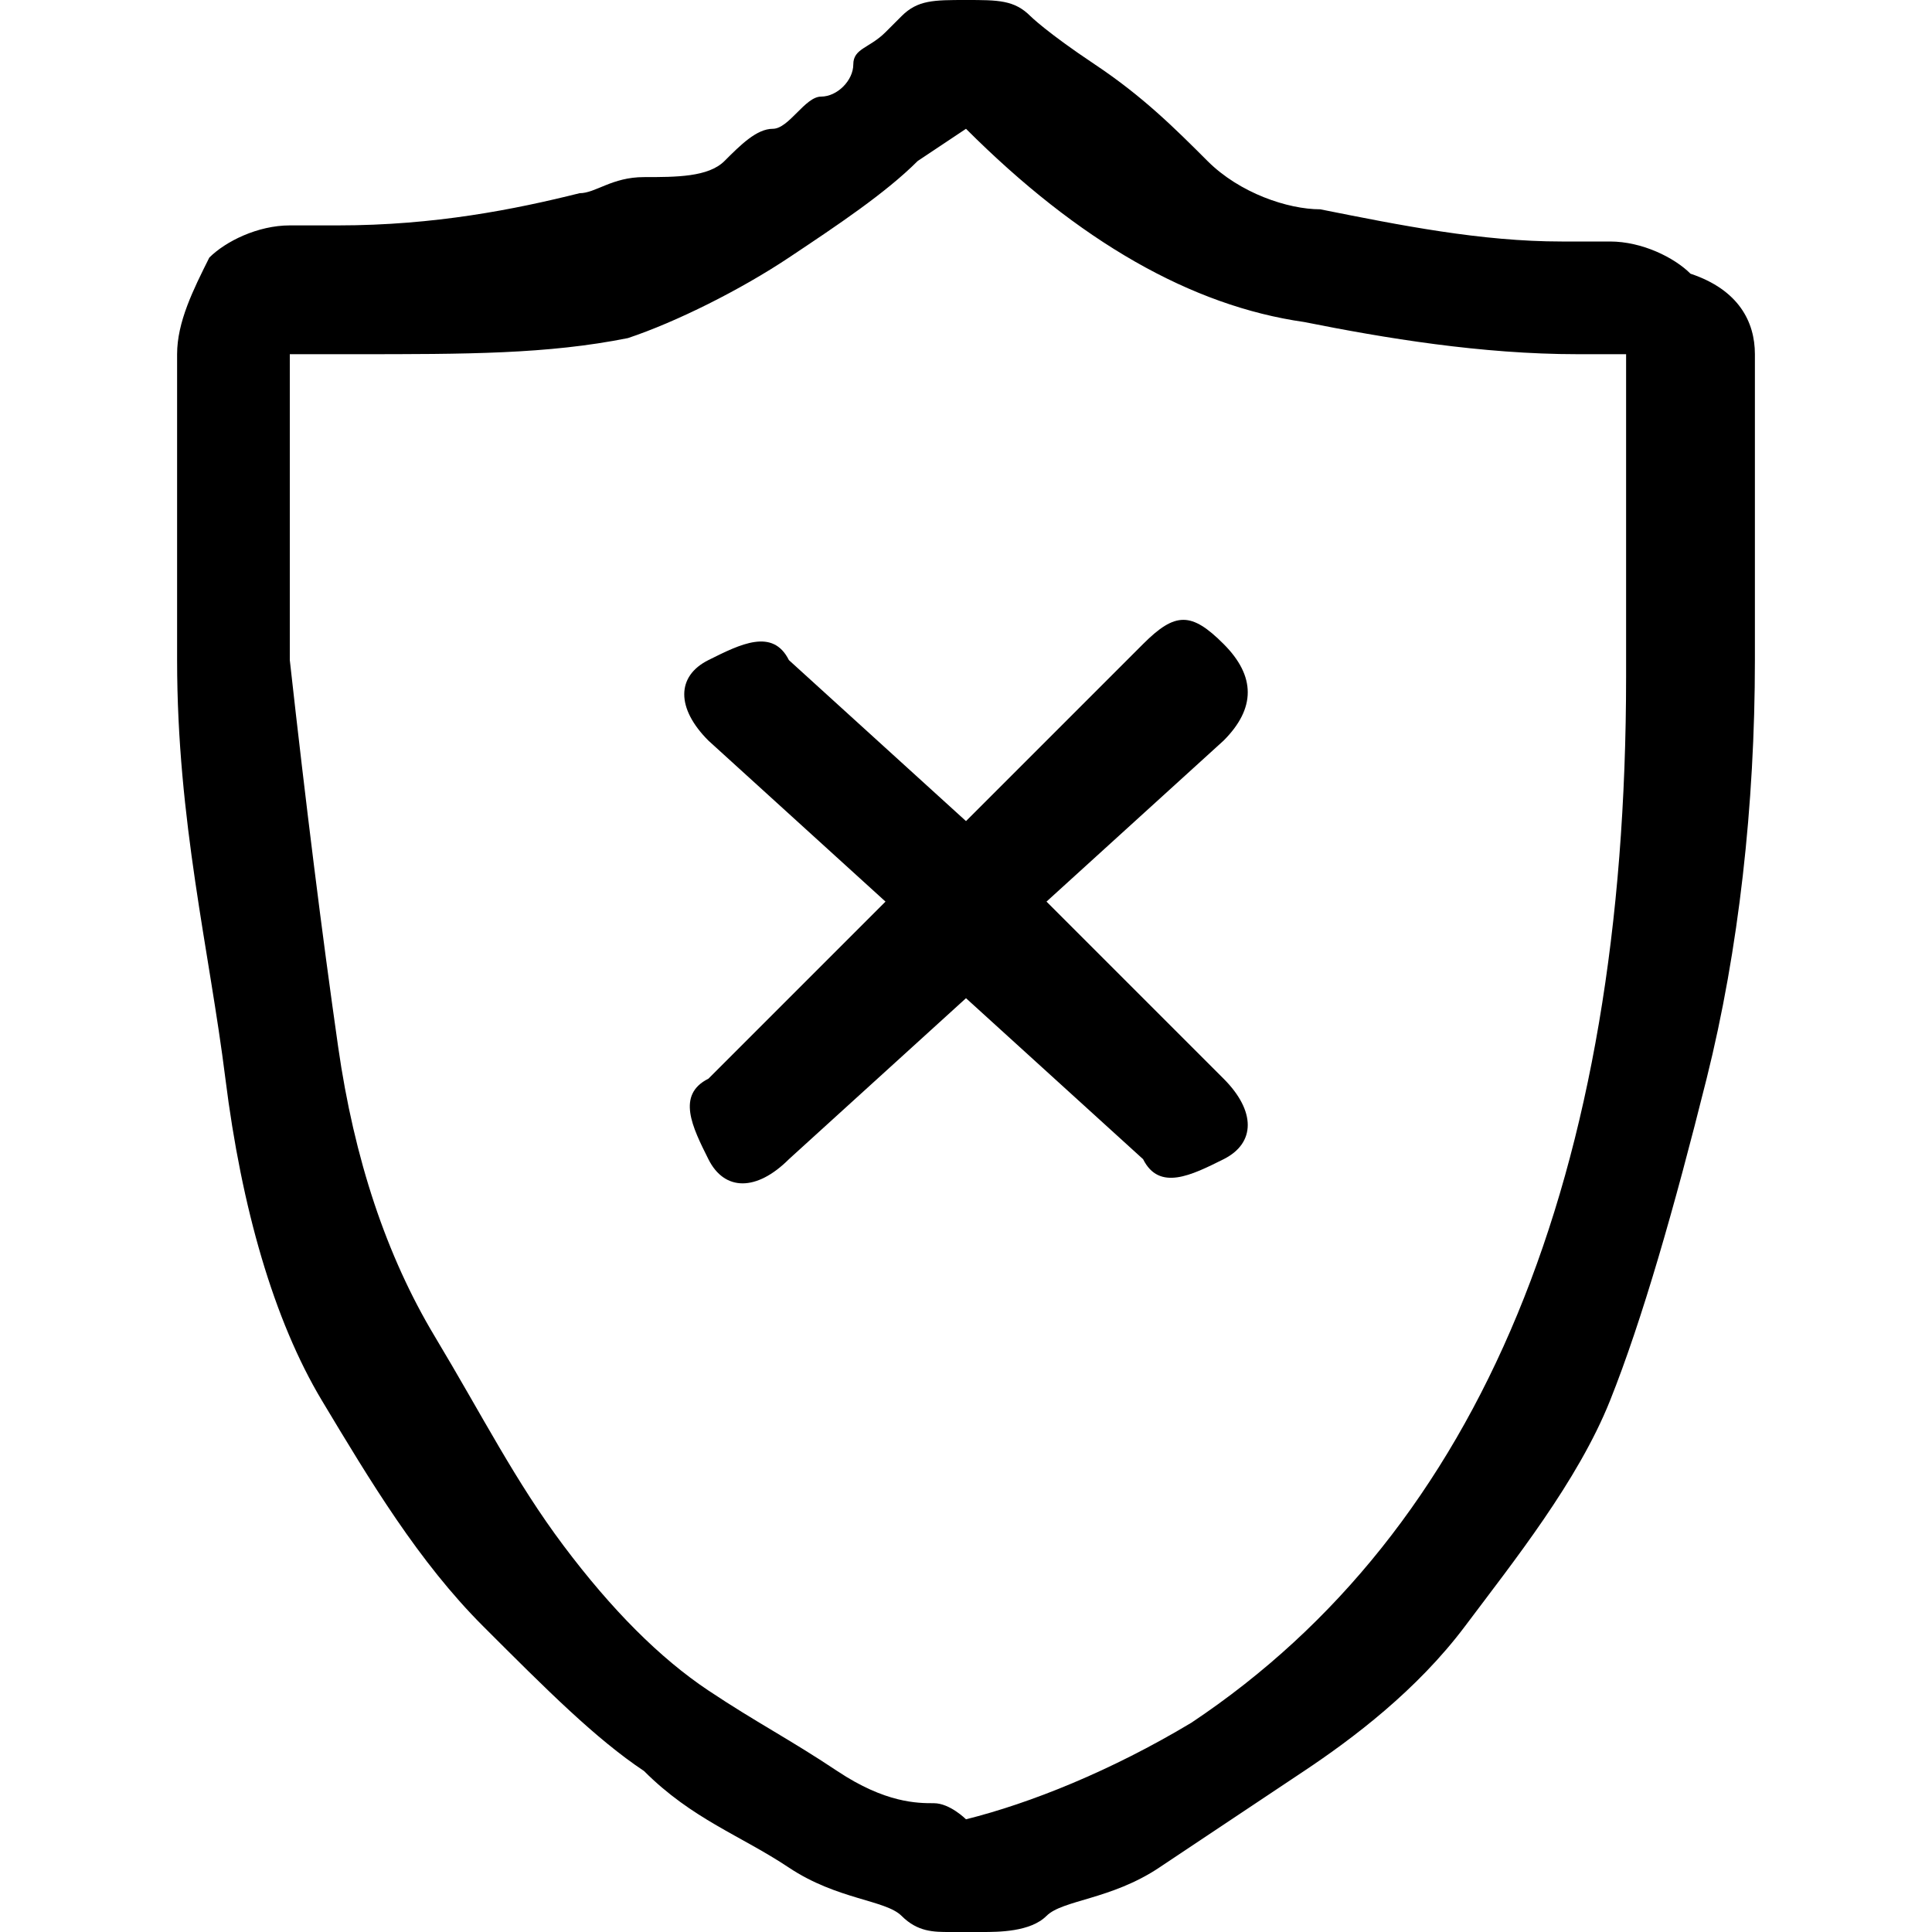
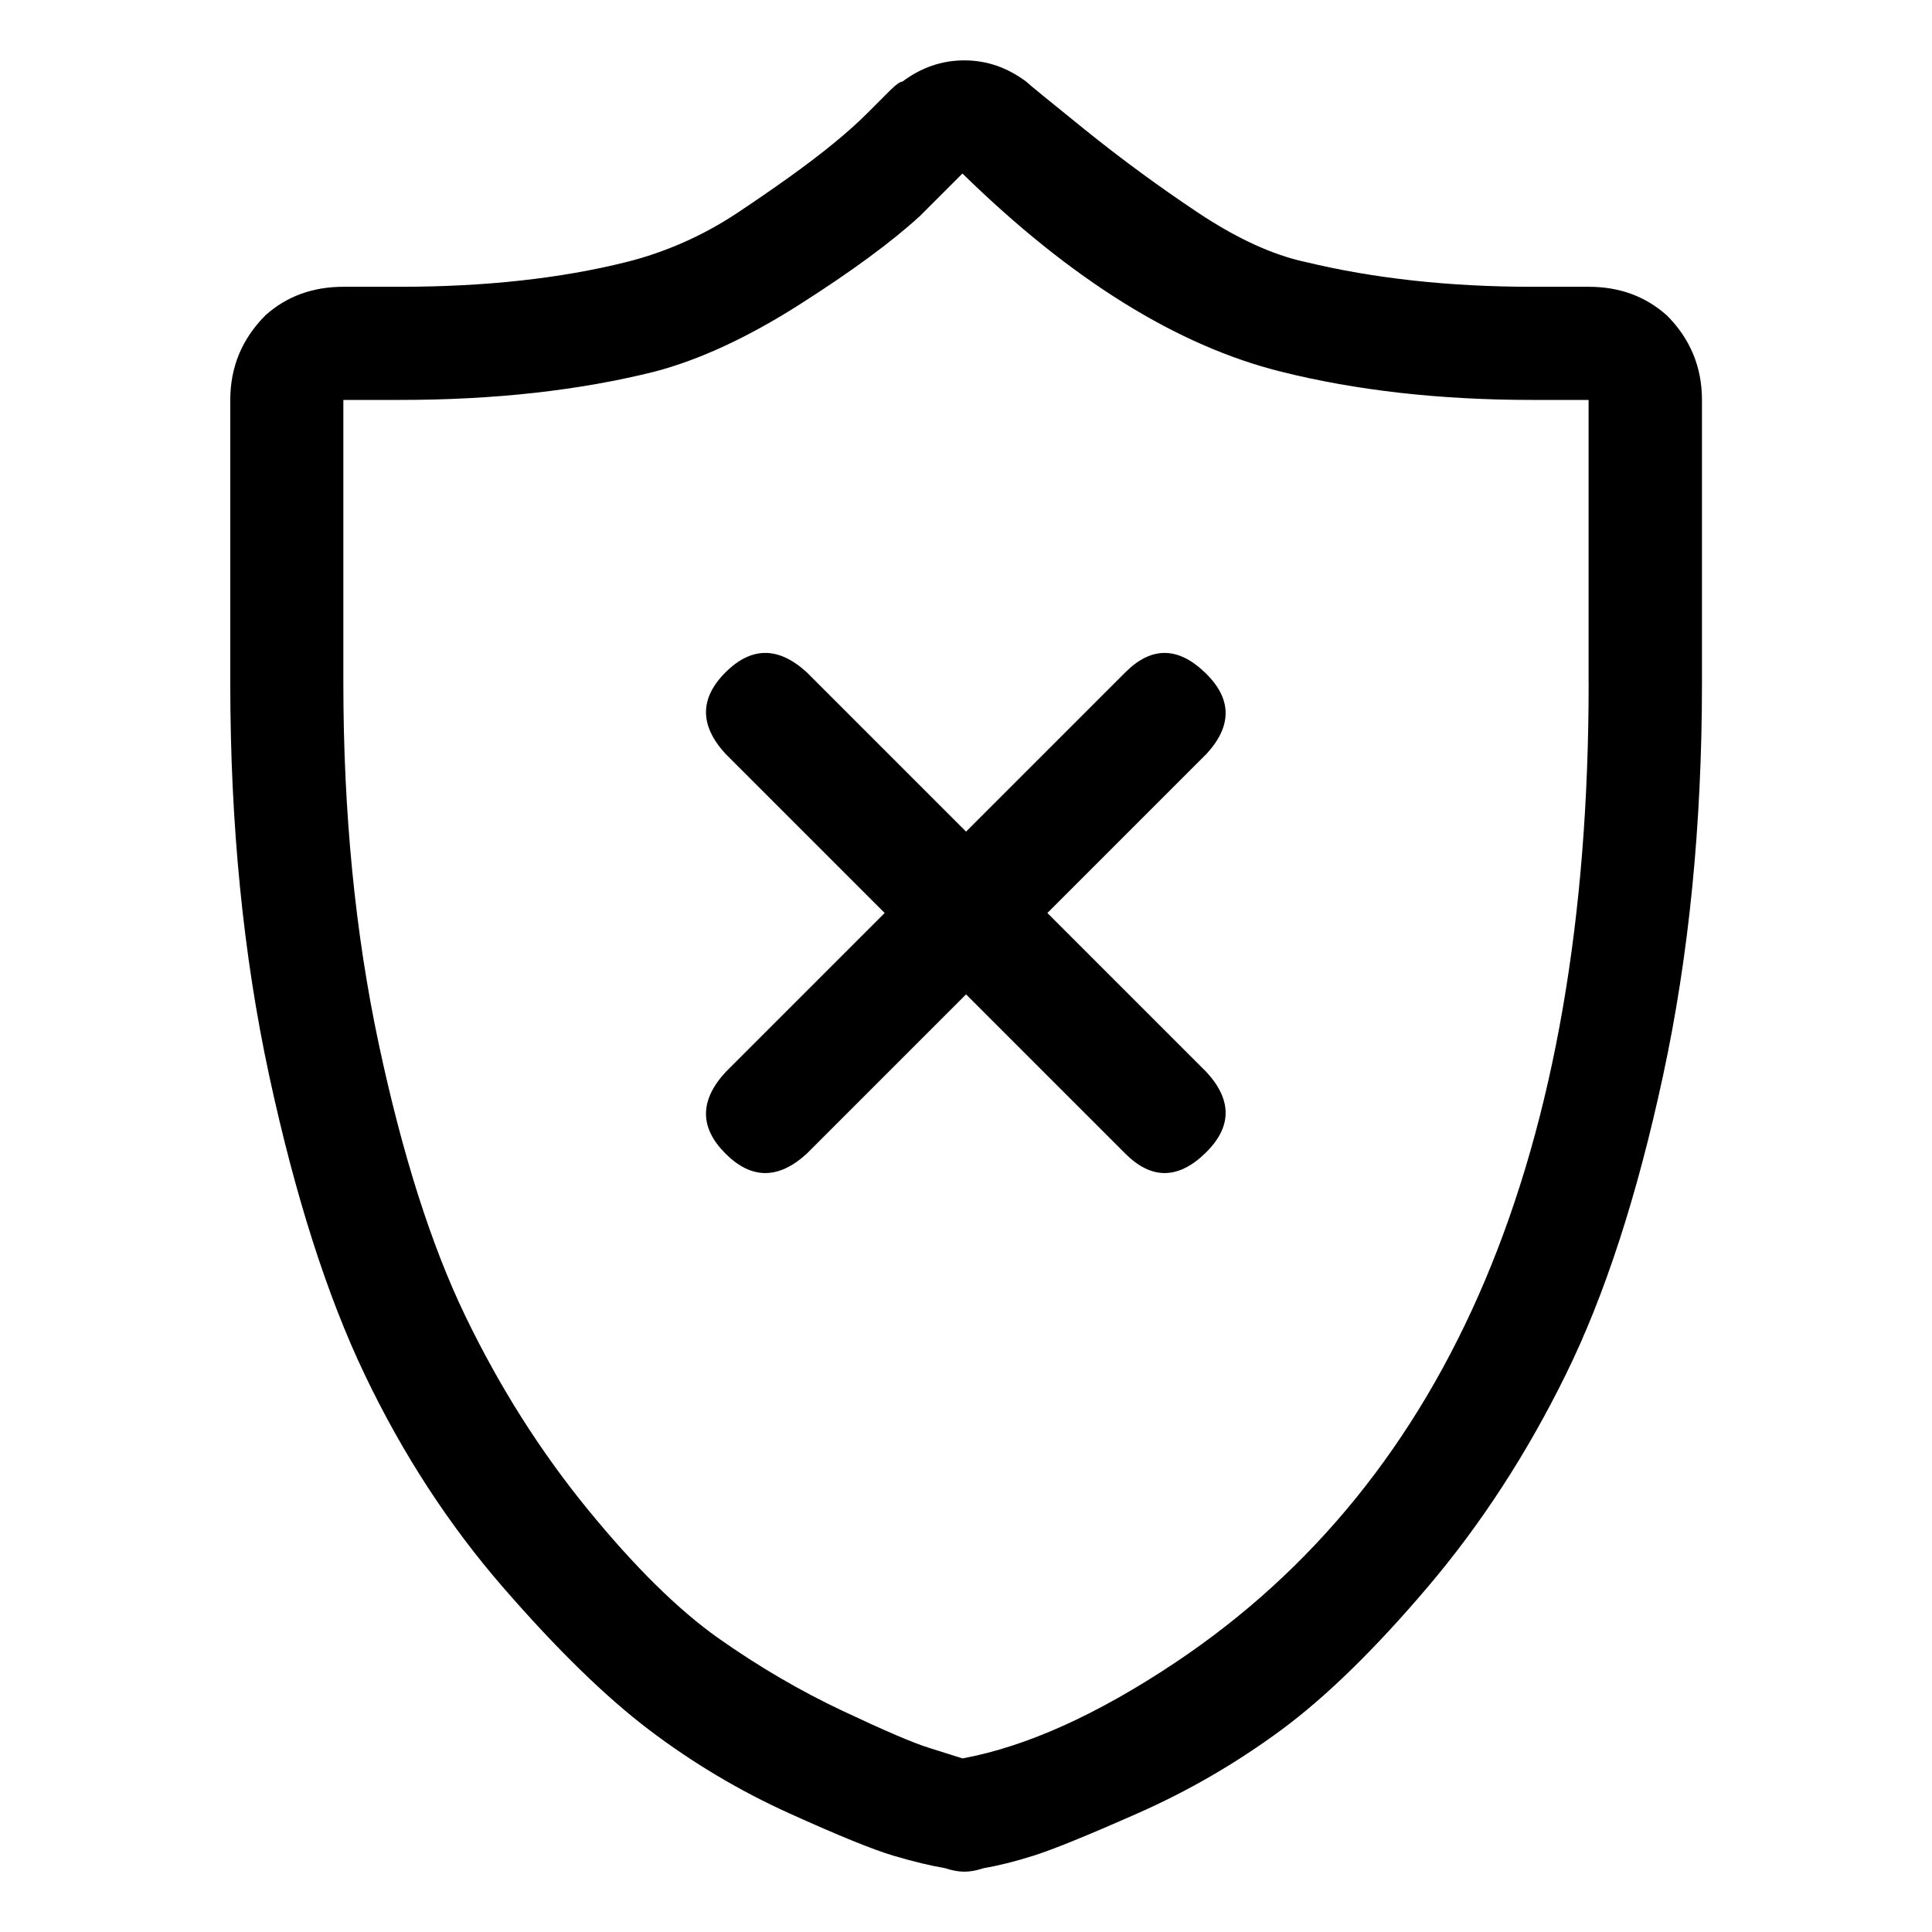
- <svg xmlns="http://www.w3.org/2000/svg" version="1.1" id="Layer_1" x="0px" y="0px" viewBox="0 0 12 12" enable-background="new 0 0 12 12" xml:space="preserve">
-   <path d="M10.9,2.2v1.9c0,0.9-0.1,1.8-0.3,2.6s-0.4,1.5-0.6,2s-0.6,1-0.9,1.4s-0.7,0.7-1,0.9c-0.3,0.2-0.6,0.4-0.9,0.6  s-0.6,0.2-0.7,0.3S6.2,12,6.1,12c0,0-0.1,0-0.1,0s-0.1,0-0.1,0c-0.1,0-0.2,0-0.3-0.1s-0.4-0.1-0.7-0.3s-0.6-0.3-0.9-0.6  c-0.3-0.2-0.6-0.5-1-0.9S2.3,9.2,2,8.7s-0.5-1.2-0.6-2S1.1,5.1,1.1,4.1V2.2c0-0.2,0.1-0.4,0.2-0.6c0.1-0.1,0.3-0.2,0.5-0.2  c0,0,0,0,0,0c0.1,0,0.2,0,0.3,0c0.6,0,1.1-0.1,1.5-0.2c0.1,0,0.2-0.1,0.4-0.1S4.4,1.1,4.5,1s0.2-0.2,0.3-0.2S5,0.6,5.1,0.6  s0.2-0.1,0.2-0.2s0.1-0.1,0.2-0.2s0.1-0.1,0.1-0.1C5.7,0,5.8,0,6,0s0.3,0,0.4,0.1c0,0,0.1,0.1,0.4,0.3S7.3,0.8,7.5,1S8,1.3,8.2,1.3  c0.5,0.1,1,0.2,1.5,0.2c0.1,0,0.2,0,0.3,0c0,0,0,0,0,0c0.2,0,0.4,0.1,0.5,0.2C10.8,1.8,10.9,2,10.9,2.2z M10.1,2.2H9.8  c-0.6,0-1.2-0.1-1.7-0.2C7.4,1.9,6.7,1.5,6,0.8L5.7,1C5.5,1.2,5.2,1.4,4.9,1.6S4.2,2,3.9,2.1C3.4,2.2,2.9,2.2,2.2,2.2  c-0.2,0-0.3,0-0.4,0v1.9C1.9,5,2,5.8,2.1,6.5s0.3,1.3,0.6,1.8s0.5,0.9,0.8,1.3s0.6,0.7,0.9,0.9s0.5,0.3,0.8,0.5s0.5,0.2,0.6,0.2  s0.2,0.1,0.2,0.1c0.4-0.1,0.9-0.3,1.4-0.6c1.8-1.2,2.7-3.4,2.7-6.5C10.1,3,10.1,2.4,10.1,2.2z M7.6,4.6L6.5,5.6l1.1,1.1  c0.2,0.2,0.2,0.4,0,0.5s-0.4,0.2-0.5,0L6,6.2L4.9,7.2c-0.2,0.2-0.4,0.2-0.5,0s-0.2-0.4,0-0.5l1.1-1.1L4.4,4.6  c-0.2-0.2-0.2-0.4,0-0.5s0.4-0.2,0.5,0L6,5.1l1.1-1.1c0.2-0.2,0.3-0.2,0.5,0S7.8,4.4,7.6,4.6z" />
+ <svg xmlns="http://www.w3.org/2000/svg" viewBox="0 0 32 32" enable-background="new 0 0 32 32">
+   <path d="M27.602 5.219c-.352-.313-.781-.469-1.289-.469h-.937c-1.367 0-2.617-.137-3.75-.41-.547-.117-1.143-.391-1.787-.82-.645-.43-1.27-.889-1.875-1.377s-.928-.752-.967-.791c-.313-.234-.654-.352-1.025-.352-.371 0-.713.117-1.025.352-.039 0-.107.049-.205.146l-.381.381c-.156.156-.342.322-.557.498-.215.176-.459.361-.732.557-.273.195-.557.391-.85.586-.293.195-.596.361-.908.498-.313.137-.625.244-.938.322-1.094.273-2.344.41-3.75.41h-.937c-.508 0-.937.156-1.289.469-.391.391-.586.859-.586 1.406v4.688c0 2.344.215 4.512.645 6.504.43 1.992.957 3.643 1.582 4.951.625 1.309 1.387 2.48 2.285 3.516.898 1.035 1.709 1.826 2.432 2.373.723.547 1.494 1.006 2.314 1.377.82.371 1.396.605 1.729.703.332.098.615.166.85.205.117.039.225.059.322.059.098 0 .205-.02.322-.059.234-.039.508-.107.82-.205.313-.098.889-.332 1.729-.703.84-.371 1.631-.83 2.373-1.377.742-.547 1.553-1.338 2.432-2.373.879-1.035 1.641-2.207 2.285-3.516.645-1.309 1.182-2.959 1.611-4.951.43-1.992.645-4.16.645-6.504v-4.688c0-.547-.195-1.016-.586-1.406zm-1.289 6.094c0 7.773-2.285 13.184-6.855 16.23-1.289.859-2.461 1.387-3.516 1.582l-.557-.176c-.254-.078-.732-.283-1.436-.615-.703-.332-1.387-.732-2.051-1.201-.664-.469-1.387-1.182-2.168-2.139-.781-.957-1.455-2.021-2.021-3.193-.566-1.172-1.045-2.676-1.436-4.512-.391-1.836-.586-3.828-.586-5.977v-4.688h.938c1.563 0 2.969-.156 4.219-.469.742-.195 1.543-.566 2.402-1.113.859-.547 1.523-1.035 1.992-1.465l.703-.703c1.797 1.758 3.555 2.852 5.273 3.281 1.25.313 2.637.469 4.16.469h.938v4.688zm-6.357-.176c-.449-.43-.889-.43-1.318 0l-2.637 2.637-2.637-2.637c-.469-.43-.918-.43-1.348 0-.43.43-.43.879 0 1.348l2.637 2.637-2.637 2.637c-.43.469-.43.918 0 1.348.43.43.879.43 1.348 0l2.637-2.637 2.637 2.637c.43.43.869.43 1.318 0 .449-.43.459-.879.029-1.348l-2.637-2.637 2.637-2.637c.43-.469.42-.918-.029-1.348z" />
</svg>
